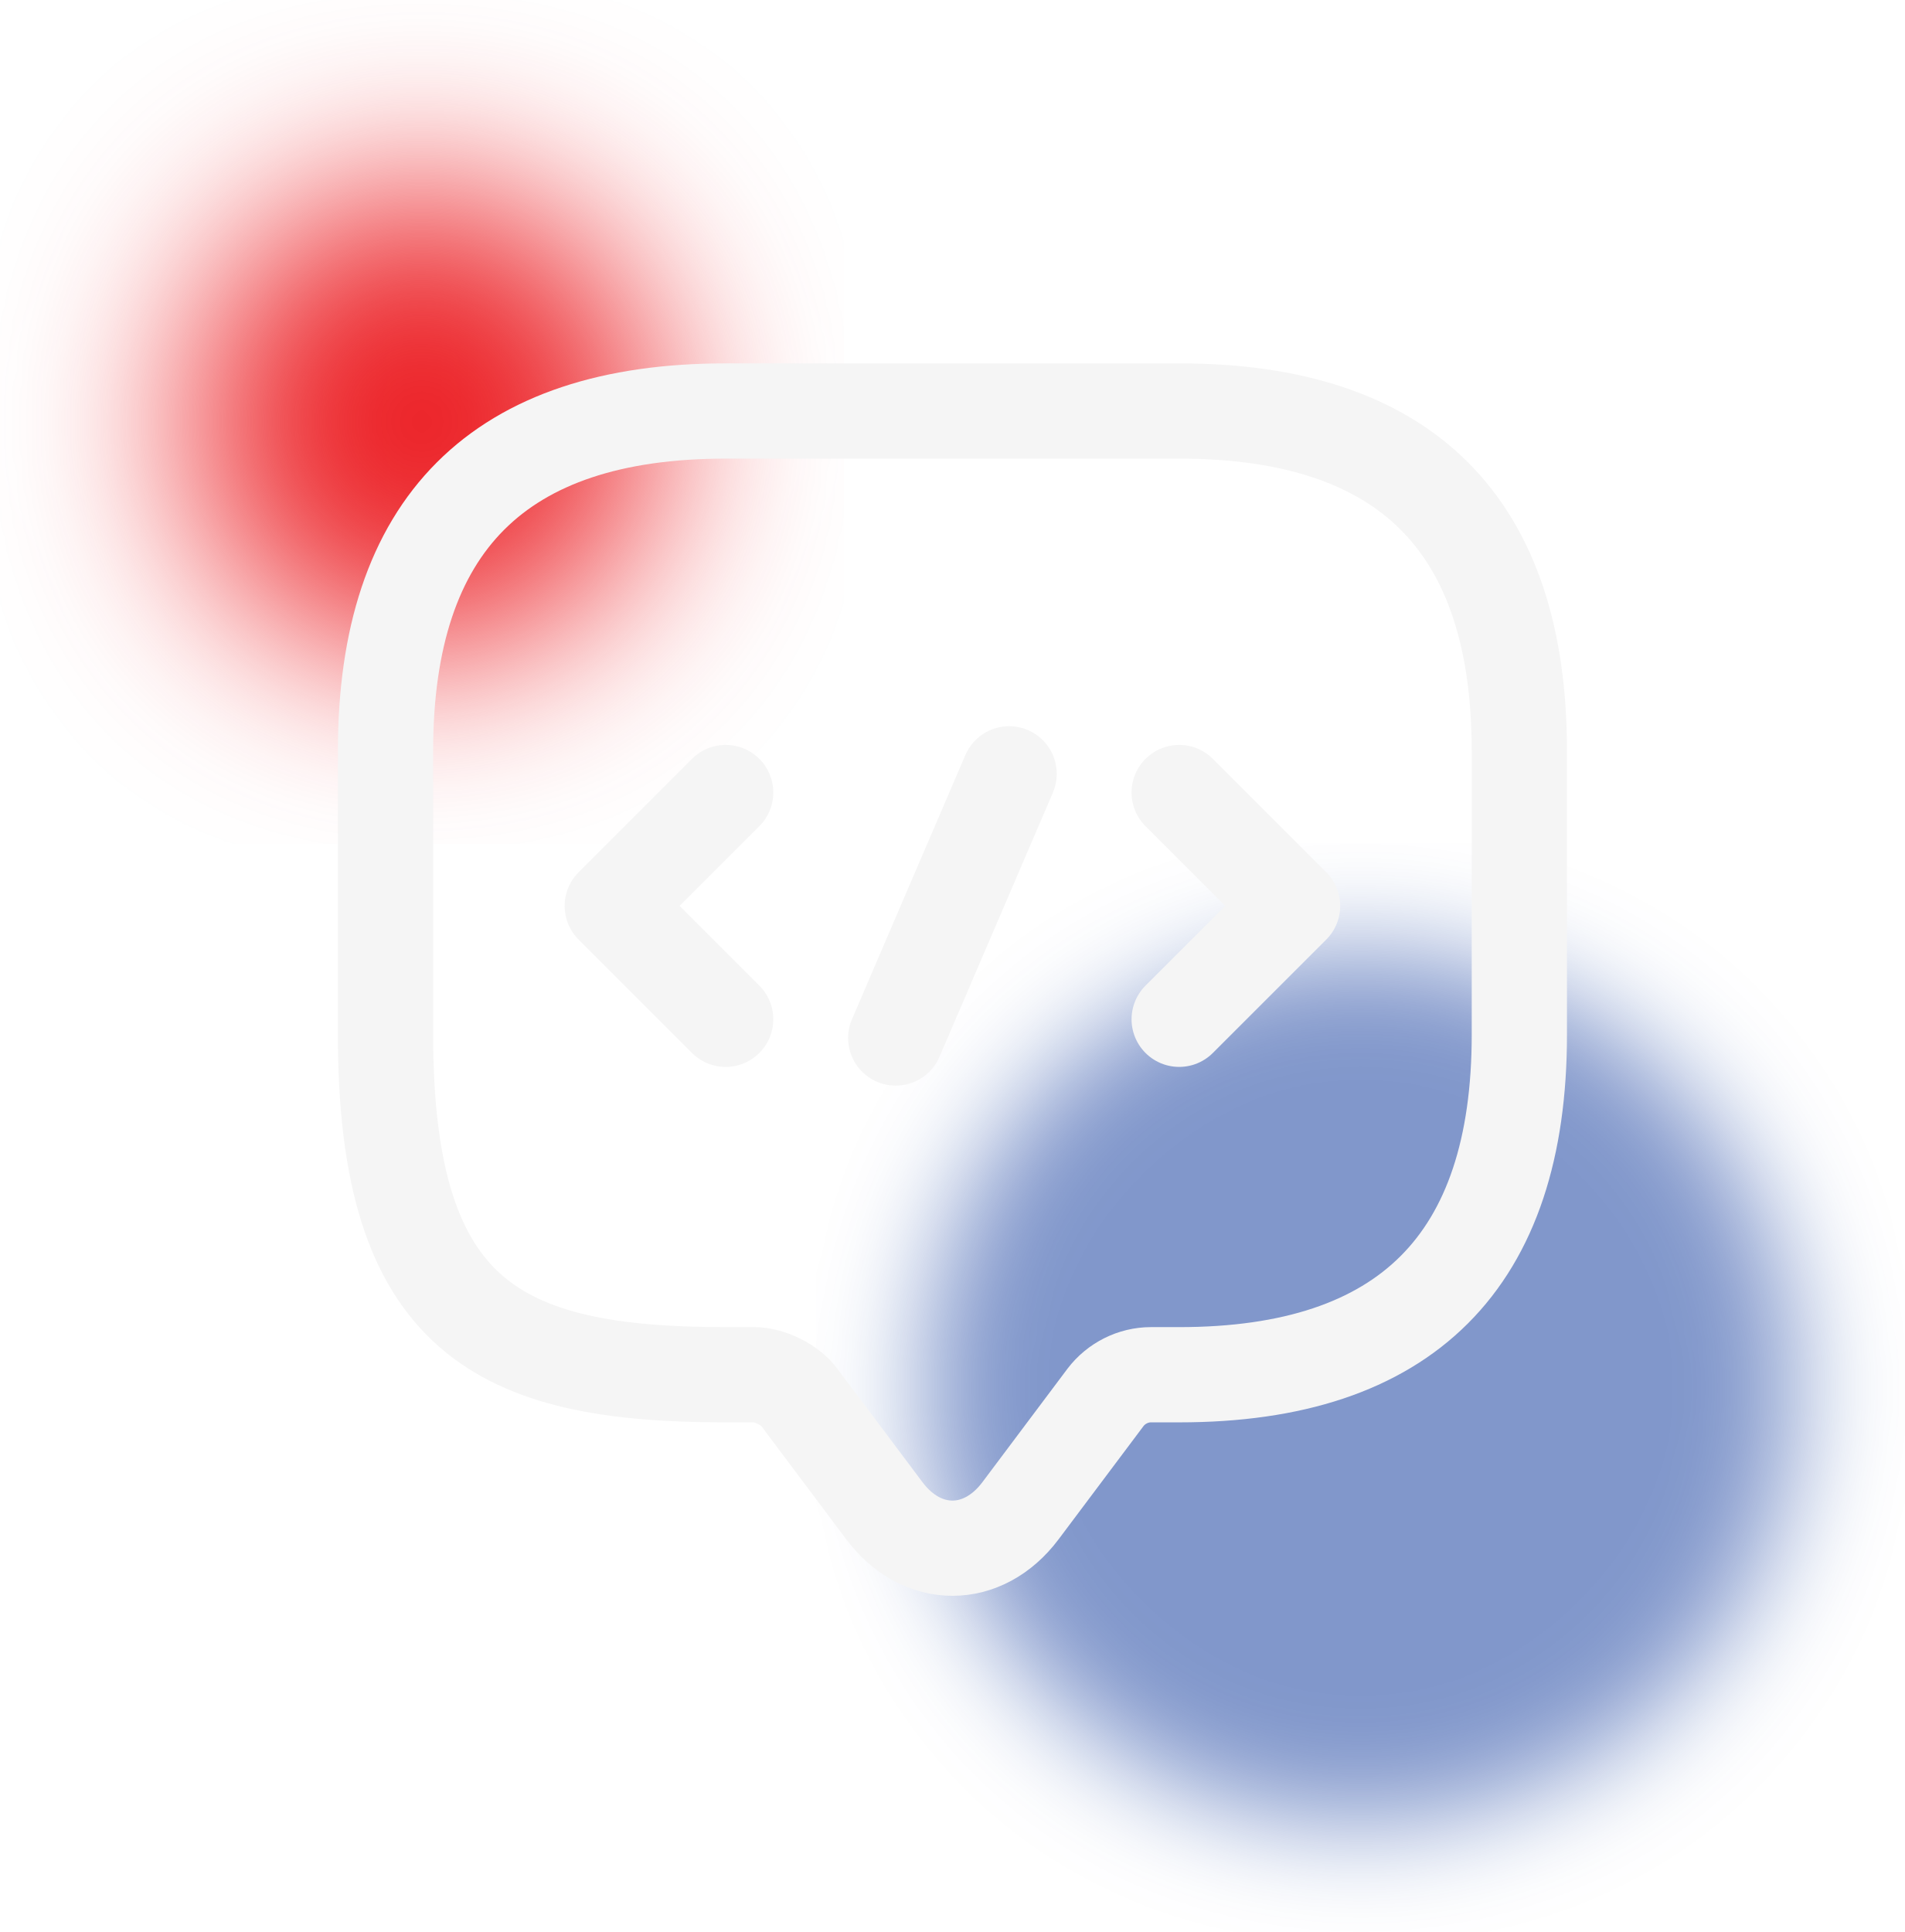
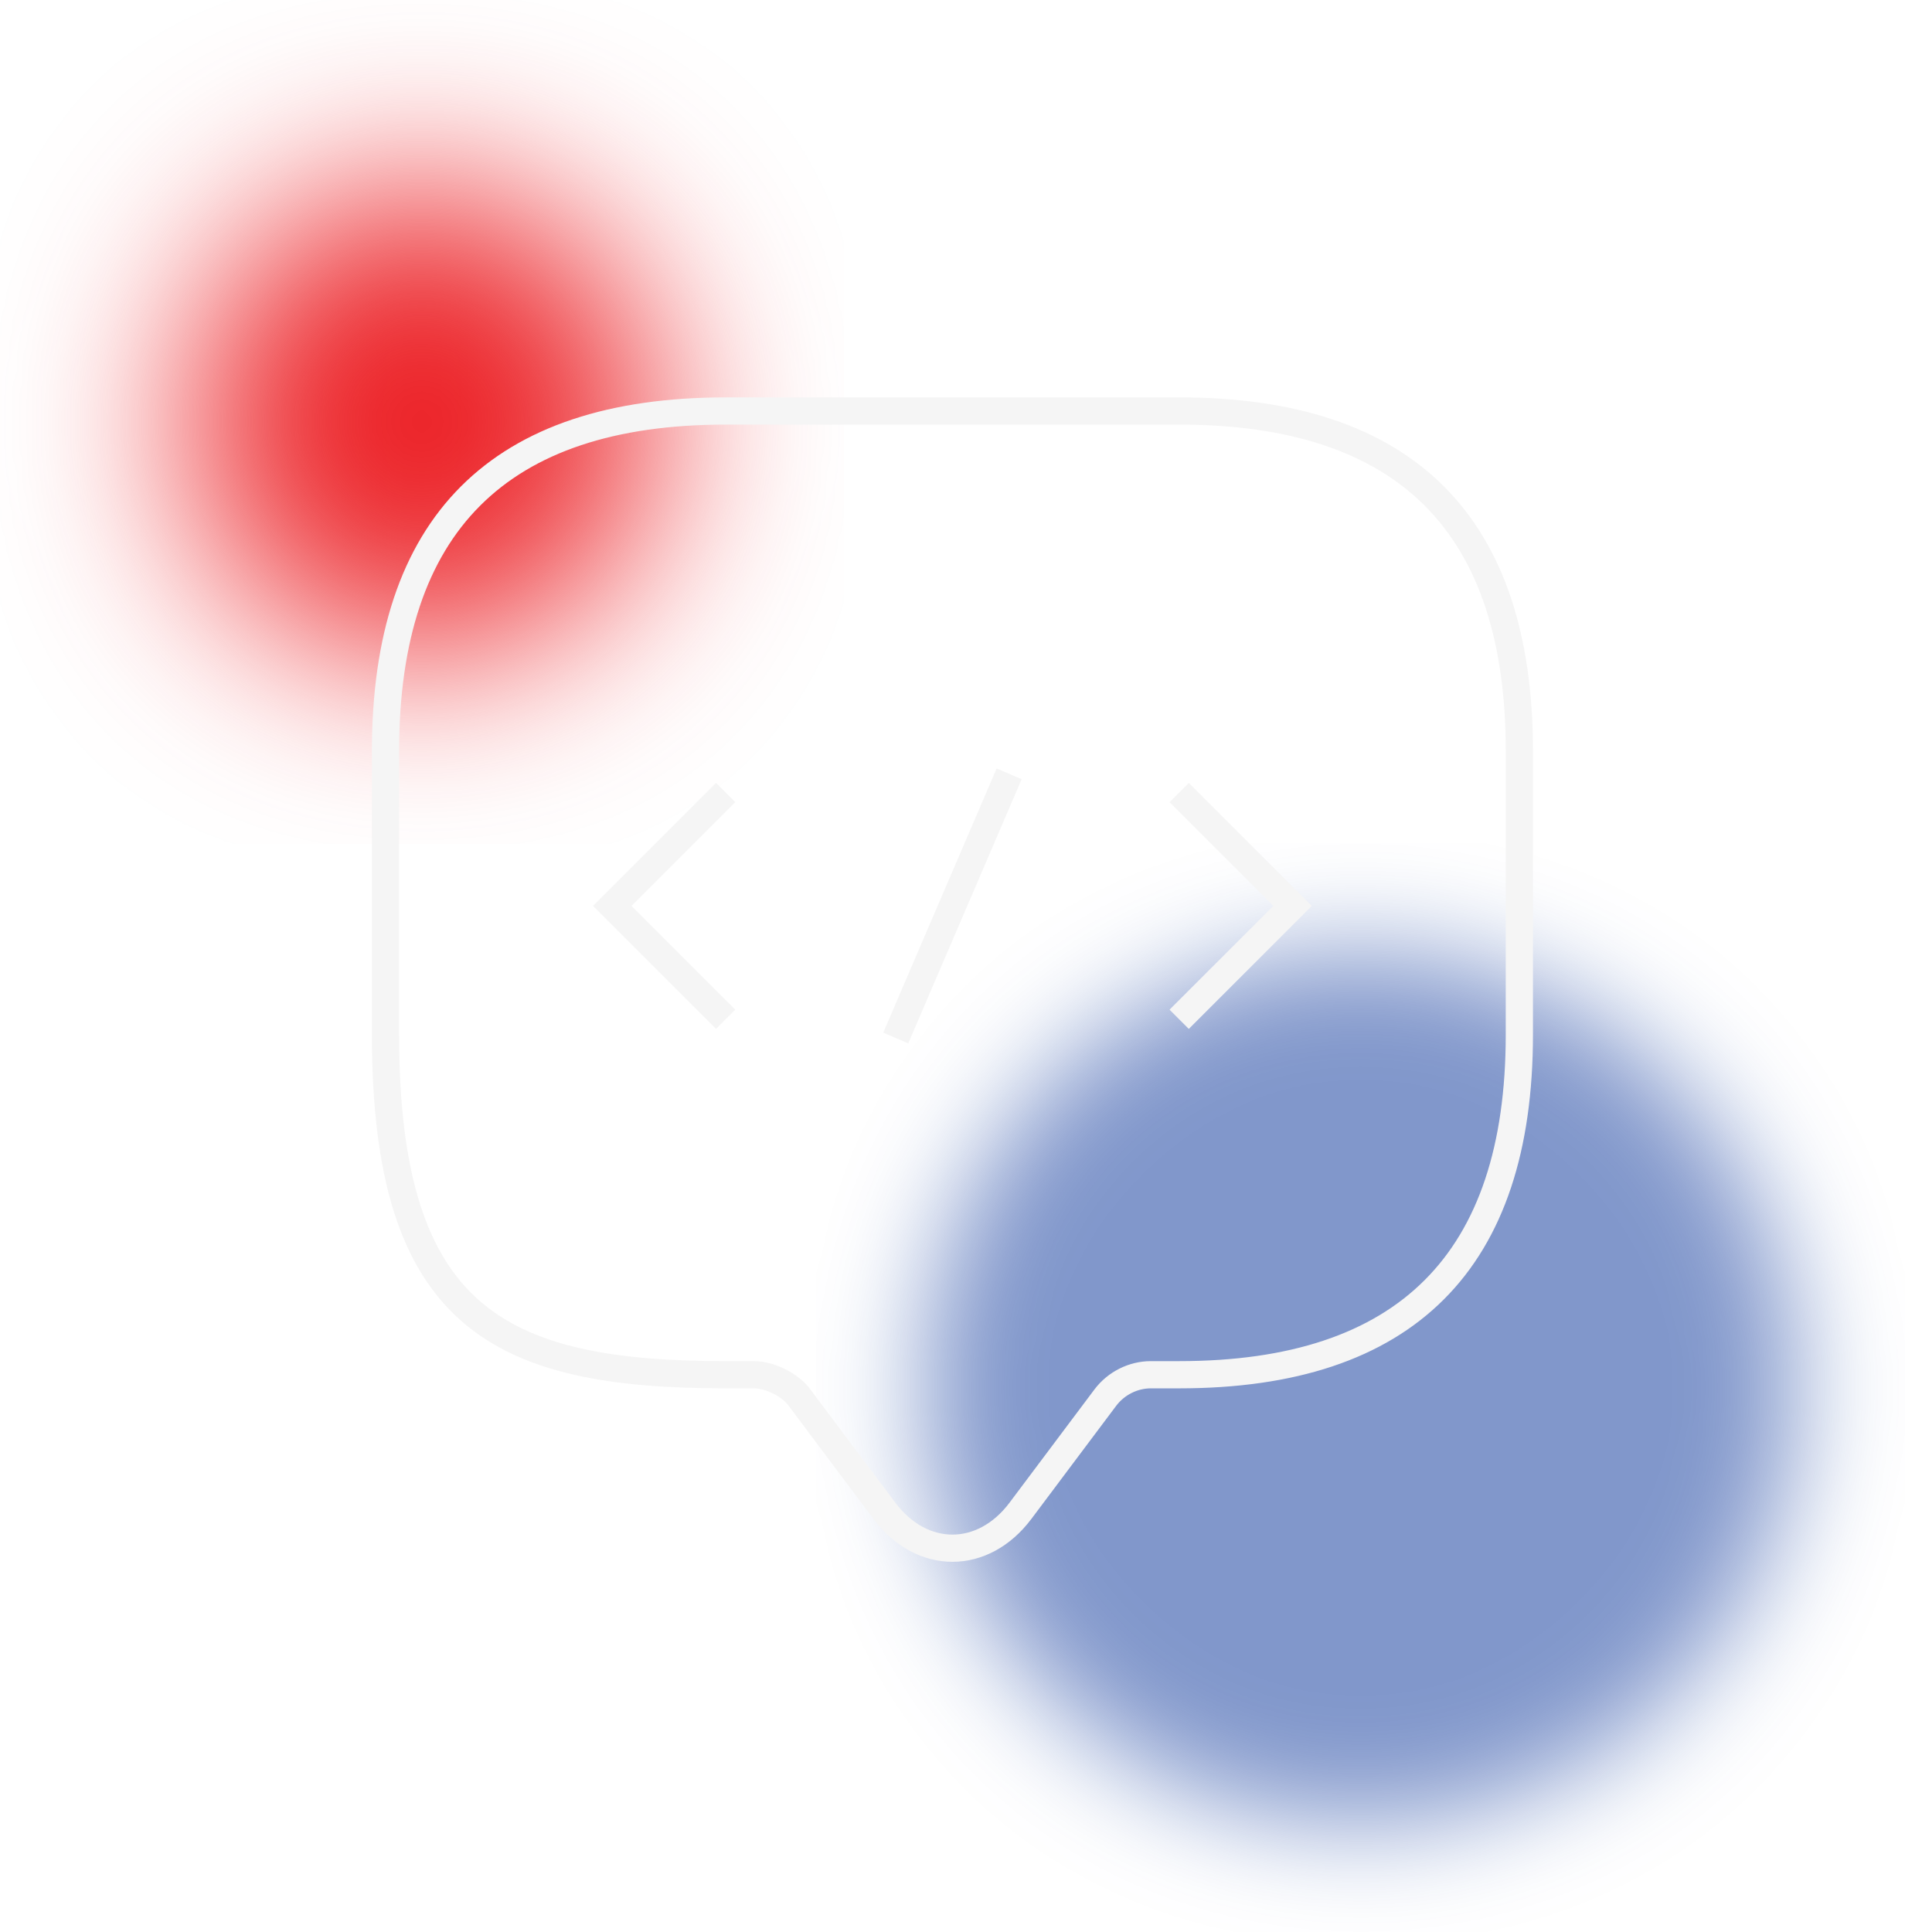
<svg xmlns="http://www.w3.org/2000/svg" width="70" height="71" viewBox="0 0 70 71" fill="none">
  <g filter="url(#filter0_f_782_19017)">
    <circle cx="50" cy="51" r="16" fill="#043099" fill-opacity="0.5" />
  </g>
  <g filter="url(#filter1_f_782_19017)">
    <circle cx="15.5" cy="15.5" r="8.5" fill="#EC2227" />
  </g>
-   <path d="M27.709 50.521H26.667C18.334 50.521 14.167 48.438 14.167 38.021V27.604C14.167 19.271 18.334 15.104 26.667 15.104H43.334C51.667 15.104 55.834 19.271 55.834 27.604V38.021C55.834 46.354 51.667 50.521 43.334 50.521H42.292C41.646 50.521 41.021 50.833 40.625 51.354L37.5 55.521C36.125 57.354 33.875 57.354 32.5 55.521L29.375 51.354C29.042 50.896 28.292 50.521 27.709 50.521Z" stroke="#F5F5F5" stroke-width="3.5" stroke-miterlimit="10" stroke-linecap="round" stroke-linejoin="round" />
-   <path d="M26.667 29.125L22.5 33.292L26.667 37.458" stroke="#F5F5F5" stroke-width="3.5" stroke-miterlimit="10" stroke-linecap="round" stroke-linejoin="round" />
-   <path d="M43.333 29.125L47.5 33.292L43.333 37.458" stroke="#F5F5F5" stroke-width="3.5" stroke-miterlimit="10" stroke-linecap="round" stroke-linejoin="round" />
-   <path d="M37.084 28.438L32.917 38.146" stroke="#F5F5F5" stroke-width="3.5" stroke-miterlimit="10" stroke-linecap="round" stroke-linejoin="round" />
+   <path d="M27.709 50.521H26.667C18.334 50.521 14.167 48.438 14.167 38.021V27.604C14.167 19.271 18.334 15.104 26.667 15.104H43.334C51.667 15.104 55.834 19.271 55.834 27.604V38.021C55.834 46.354 51.667 50.521 43.334 50.521H42.292C41.646 50.521 41.021 50.833 40.625 51.354L37.5 55.521C36.125 57.354 33.875 57.354 32.5 55.521L29.375 51.354C29.042 50.896 28.292 50.521 27.709 50.521Z" stroke="#F5F5F5" strokeWidth="3.5" stroke-miterlimit="10" strokeLinecap="round" strokeLinejoin="round" />
+   <path d="M26.667 29.125L22.5 33.292L26.667 37.458" stroke="#F5F5F5" strokeWidth="3.5" stroke-miterlimit="10" strokeLinecap="round" strokeLinejoin="round" />
+   <path d="M43.333 29.125L47.5 33.292L43.333 37.458" stroke="#F5F5F5" strokeWidth="3.5" stroke-miterlimit="10" strokeLinecap="round" strokeLinejoin="round" />
+   <path d="M37.084 28.438L32.917 38.146" stroke="#F5F5F5" strokeWidth="3.5" stroke-miterlimit="10" strokeLinecap="round" strokeLinejoin="round" />
  <defs>
    <filter id="filter0_f_782_19017" x="30" y="31" width="40" height="40" filterUnits="userSpaceOnUse" color-interpolation-filters="sRGB">
      <feFlood flood-opacity="0" result="BackgroundImageFix" />
      <feBlend mode="normal" in="SourceGraphic" in2="BackgroundImageFix" result="shape" />
      <feGaussianBlur stdDeviation="2" result="effect1_foregroundBlur_782_19017" />
    </filter>
    <filter id="filter1_f_782_19017" x="0" y="0" width="31" height="31" filterUnits="userSpaceOnUse" color-interpolation-filters="sRGB">
      <feFlood flood-opacity="0" result="BackgroundImageFix" />
      <feBlend mode="normal" in="SourceGraphic" in2="BackgroundImageFix" result="shape" />
      <feGaussianBlur stdDeviation="3.5" result="effect1_foregroundBlur_782_19017" />
    </filter>
  </defs>
</svg>
